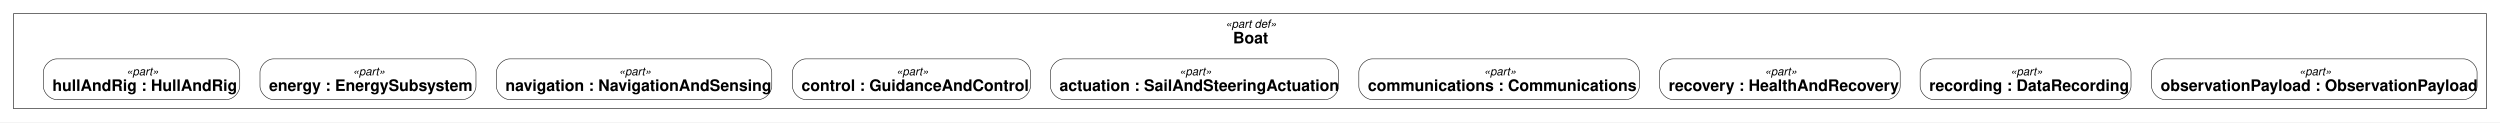
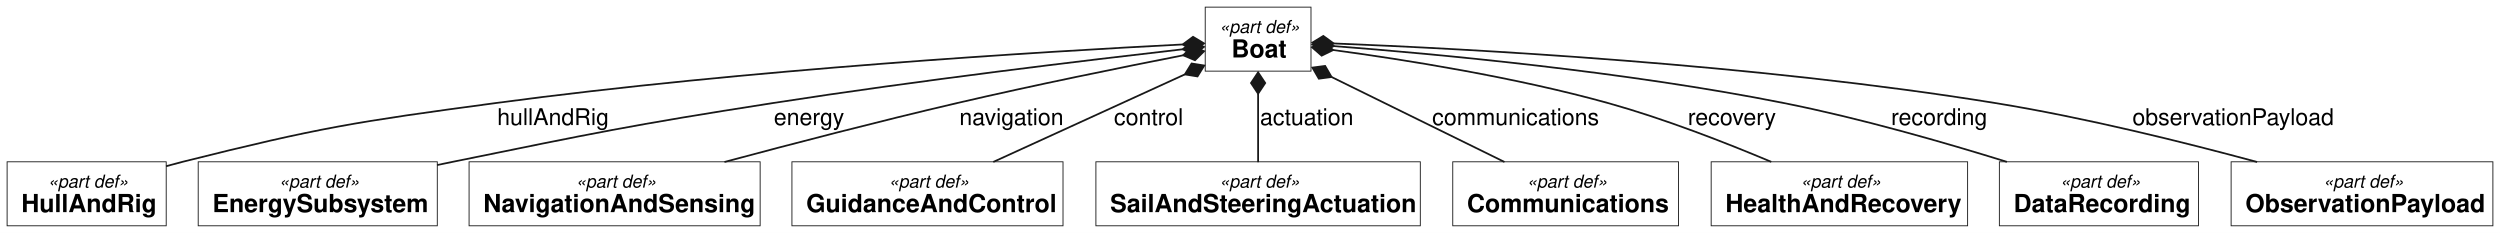
- <svg xmlns="http://www.w3.org/2000/svg" width="2208pt" height="108pt" viewBox="0.00 0.00 2208.00 108.00">
-   <g id="graph0" class="graph" transform="scale(1 1) rotate(0) translate(4 104)">
-     <polygon fill="white" stroke="none" points="-4,4 -4,-104 2204,-104 2204,4 -4,4" />
-     <g id="clust1" class="cluster">
-       <polygon fill="none" stroke="black" stroke-width="0.5" points="8,-8 8,-92 2192,-92 2192,-8 8,-8" />
-       <text text-anchor="start" x="1078.25" y="-79.5" font-family="Helvetica,sans-Serif" font-style="italic" font-size="10.00">«part def»</text>
-       <text text-anchor="start" x="1085" y="-65.7" font-family="Helvetica,sans-Serif" font-weight="bold" font-size="14.00">Boat</text>
+ <svg xmlns="http://www.w3.org/2000/svg" width="1406pt" height="131pt" viewBox="0.00 0.00 1406.38 131.00">
+   <g id="graph0" class="graph" transform="scale(1 1) rotate(0) translate(4 127)">
+     <polygon fill="white" stroke="none" points="-4,4 -4,-127 1402.38,-127 1402.38,4 -4,4" />
+     <g id="node1" class="node">
+       <polygon fill="white" stroke="#181818" stroke-width="0.5" points="733.5,-123 674,-123 674,-87 733.5,-87 733.5,-123" />
+       <text text-anchor="start" x="682" y="-108.5" font-family="Helvetica,sans-Serif" font-style="italic" font-size="10.00">«part def»</text>
+       <text text-anchor="start" x="688.75" y="-94.7" font-family="Helvetica,sans-Serif" font-weight="bold" font-size="14.00">Boat</text>
    </g>
    <g id="node2" class="node">
-       <path fill="white" stroke="#181818" stroke-width="0.5" d="M195.75,-52C195.75,-52 46.25,-52 46.25,-52 40.25,-52 34.25,-46 34.25,-40 34.25,-40 34.25,-28 34.25,-28 34.25,-22 40.25,-16 46.25,-16 46.25,-16 195.75,-16 195.75,-16 201.75,-16 207.75,-22 207.75,-28 207.75,-28 207.75,-40 207.75,-40 207.75,-46 201.75,-52 195.75,-52" />
-       <text text-anchor="start" x="107.5" y="-37.5" font-family="Helvetica,sans-Serif" font-style="italic" font-size="10.00">«part»</text>
-       <text text-anchor="start" x="42.25" y="-23.7" font-family="Helvetica,sans-Serif" font-weight="bold" font-size="14.00">hullAndRig : HullAndRig</text>
+       <polygon fill="white" stroke="#181818" stroke-width="0.5" points="89.5,-36 0,-36 0,0 89.5,0 89.5,-36" />
+       <text text-anchor="start" x="23" y="-21.5" font-family="Helvetica,sans-Serif" font-style="italic" font-size="10.00">«part def»</text>
+       <text text-anchor="start" x="8" y="-7.7" font-family="Helvetica,sans-Serif" font-weight="bold" font-size="14.00">HullAndRig</text>
+     </g>
+     <g id="edge1" class="edge">
+       <path fill="none" stroke="#181818" d="M661.34,-102.01C584.12,-98.06 415.54,-87.94 274.5,-69 195.73,-58.42 175.85,-55.3 98.75,-36 95.7,-35.24 92.57,-34.4 89.42,-33.52" />
+       <polygon fill="#181818" stroke="#181818" points="661.35,-102.01 667.54,-98.32 673.33,-102.61 667.14,-106.31 661.35,-102.01" />
+       <text text-anchor="middle" x="307.12" y="-56.65" font-family="Helvetica,sans-Serif" font-size="13.00">hullAndRig</text>
    </g>
    <g id="node3" class="node">
-       <path fill="white" stroke="#181818" stroke-width="0.5" d="M404.38,-52C404.38,-52 237.62,-52 237.62,-52 231.62,-52 225.62,-46 225.62,-40 225.62,-40 225.62,-28 225.62,-28 225.62,-22 231.62,-16 237.62,-16 237.62,-16 404.38,-16 404.38,-16 410.38,-16 416.38,-22 416.38,-28 416.38,-28 416.38,-40 416.38,-40 416.38,-46 410.38,-52 404.38,-52" />
-       <text text-anchor="start" x="307.5" y="-37.5" font-family="Helvetica,sans-Serif" font-style="italic" font-size="10.00">«part»</text>
-       <text text-anchor="start" x="233.62" y="-23.7" font-family="Helvetica,sans-Serif" font-weight="bold" font-size="14.00">energy : EnergySubsystem</text>
+       <polygon fill="white" stroke="#181818" stroke-width="0.5" points="242,-36 107.5,-36 107.5,0 242,0 242,-36" />
+       <text text-anchor="start" x="153" y="-21.5" font-family="Helvetica,sans-Serif" font-style="italic" font-size="10.00">«part def»</text>
+       <text text-anchor="start" x="115.5" y="-7.7" font-family="Helvetica,sans-Serif" font-weight="bold" font-size="14.00">EnergySubsystem</text>
+     </g>
+     <g id="edge2" class="edge">
+       <path fill="none" stroke="#181818" d="M661.42,-99.3C607.62,-93.16 511.97,-81.69 430.5,-69 350.24,-56.5 330.34,-52.2 250.75,-36 247.84,-35.41 244.86,-34.79 241.86,-34.16" />
+       <polygon fill="#181818" stroke="#181818" points="661.34,-99.29 667.75,-95.99 673.26,-100.64 666.85,-103.94 661.34,-99.29" />
+       <text text-anchor="middle" x="451.12" y="-56.65" font-family="Helvetica,sans-Serif" font-size="13.00">energy</text>
    </g>
    <g id="node4" class="node">
-       <path fill="white" stroke="#181818" stroke-width="0.5" d="M665.62,-52C665.62,-52 446.38,-52 446.38,-52 440.38,-52 434.38,-46 434.38,-40 434.38,-40 434.38,-28 434.38,-28 434.38,-22 440.38,-16 446.38,-16 446.38,-16 665.62,-16 665.62,-16 671.62,-16 677.62,-22 677.62,-28 677.62,-28 677.62,-40 677.62,-40 677.62,-46 671.62,-52 665.62,-52" />
-       <text text-anchor="start" x="542.5" y="-37.5" font-family="Helvetica,sans-Serif" font-style="italic" font-size="10.00">«part»</text>
-       <text text-anchor="start" x="442.38" y="-23.7" font-family="Helvetica,sans-Serif" font-weight="bold" font-size="14.00">navigation : NavigationAndSensing</text>
+       <polygon fill="white" stroke="#181818" stroke-width="0.5" points="423.62,-36 259.88,-36 259.88,0 423.62,0 423.62,-36" />
+       <text text-anchor="start" x="320" y="-21.5" font-family="Helvetica,sans-Serif" font-style="italic" font-size="10.00">«part def»</text>
+       <text text-anchor="start" x="267.88" y="-7.7" font-family="Helvetica,sans-Serif" font-weight="bold" font-size="14.00">NavigationAndSensing</text>
+     </g>
+     <g id="edge3" class="edge">
+       <path fill="none" stroke="#181818" d="M661.88,-95.97C627.5,-89.22 577.59,-79.1 534.25,-69 490.36,-58.78 441.2,-45.98 403.54,-35.9" />
+       <polygon fill="#181818" stroke="#181818" points="661.59,-95.91 668.25,-93.13 673.37,-98.21 666.72,-100.98 661.59,-95.91" />
+       <text text-anchor="middle" x="565" y="-56.65" font-family="Helvetica,sans-Serif" font-size="13.00">navigation</text>
    </g>
    <g id="node5" class="node">
-       <path fill="white" stroke="#181818" stroke-width="0.5" d="M894.12,-52C894.12,-52 707.88,-52 707.88,-52 701.88,-52 695.88,-46 695.88,-40 695.88,-40 695.88,-28 695.88,-28 695.88,-22 701.88,-16 707.88,-16 707.88,-16 894.12,-16 894.12,-16 900.12,-16 906.12,-22 906.12,-28 906.12,-28 906.12,-40 906.12,-40 906.12,-46 900.12,-52 894.12,-52" />
-       <text text-anchor="start" x="787.5" y="-37.5" font-family="Helvetica,sans-Serif" font-style="italic" font-size="10.00">«part»</text>
-       <text text-anchor="start" x="703.88" y="-23.7" font-family="Helvetica,sans-Serif" font-weight="bold" font-size="14.00">control : GuidanceAndControl</text>
+       <polygon fill="white" stroke="#181818" stroke-width="0.5" points="594,-36 441.5,-36 441.5,0 594,0 594,-36" />
+       <text text-anchor="start" x="496" y="-21.5" font-family="Helvetica,sans-Serif" font-style="italic" font-size="10.00">«part def»</text>
+       <text text-anchor="start" x="449.5" y="-7.7" font-family="Helvetica,sans-Serif" font-weight="bold" font-size="14.00">GuidanceAndControl</text>
+     </g>
+     <g id="edge4" class="edge">
+       <path fill="none" stroke="#181818" d="M662.57,-85.18C630.34,-70.45 585.89,-50.14 554.77,-35.92" />
+       <polygon fill="#181818" stroke="#181818" points="662.54,-85.17 669.66,-84.02 673.46,-90.16 666.34,-91.3 662.54,-85.17" />
+       <text text-anchor="middle" x="642.14" y="-56.65" font-family="Helvetica,sans-Serif" font-size="13.00">control</text>
    </g>
    <g id="node6" class="node">
-       <path fill="white" stroke="#181818" stroke-width="0.5" d="M1166.25,-52C1166.25,-52 935.75,-52 935.75,-52 929.75,-52 923.75,-46 923.75,-40 923.75,-40 923.75,-28 923.75,-28 923.75,-22 929.75,-16 935.75,-16 935.75,-16 1166.25,-16 1166.25,-16 1172.25,-16 1178.25,-22 1178.25,-28 1178.25,-28 1178.25,-40 1178.25,-40 1178.25,-46 1172.25,-52 1166.25,-52" />
-       <text text-anchor="start" x="1037.5" y="-37.5" font-family="Helvetica,sans-Serif" font-style="italic" font-size="10.00">«part»</text>
-       <text text-anchor="start" x="931.75" y="-23.7" font-family="Helvetica,sans-Serif" font-weight="bold" font-size="14.00">actuation : SailAndSteeringActuation</text>
+       <polygon fill="white" stroke="#181818" stroke-width="0.5" points="795,-36 612.5,-36 612.5,0 795,0 795,-36" />
+       <text text-anchor="start" x="682" y="-21.5" font-family="Helvetica,sans-Serif" font-style="italic" font-size="10.00">«part def»</text>
+       <text text-anchor="start" x="620.5" y="-7.7" font-family="Helvetica,sans-Serif" font-weight="bold" font-size="14.00">SailAndSteeringActuation</text>
+     </g>
+     <g id="edge5" class="edge">
+       <path fill="none" stroke="#181818" d="M703.75,-74.16C703.75,-61.28 703.75,-46.69 703.75,-35.76" />
+       <polygon fill="#181818" stroke="#181818" points="703.75,-74.31 707.75,-80.31 703.75,-86.31 699.75,-80.31 703.75,-74.31" />
+       <text text-anchor="middle" x="731.12" y="-56.65" font-family="Helvetica,sans-Serif" font-size="13.00">actuation</text>
    </g>
    <g id="node7" class="node">
-       <path fill="white" stroke="#181818" stroke-width="0.5" d="M1431.88,-52C1431.88,-52 1208.12,-52 1208.12,-52 1202.12,-52 1196.12,-46 1196.12,-40 1196.12,-40 1196.12,-28 1196.12,-28 1196.12,-22 1202.12,-16 1208.12,-16 1208.12,-16 1431.88,-16 1431.88,-16 1437.88,-16 1443.88,-22 1443.88,-28 1443.88,-28 1443.88,-40 1443.88,-40 1443.88,-46 1437.88,-52 1431.88,-52" />
-       <text text-anchor="start" x="1306.5" y="-37.5" font-family="Helvetica,sans-Serif" font-style="italic" font-size="10.00">«part»</text>
-       <text text-anchor="start" x="1204.12" y="-23.7" font-family="Helvetica,sans-Serif" font-weight="bold" font-size="14.00">communications : Communications</text>
+       <polygon fill="white" stroke="#181818" stroke-width="0.5" points="940.25,-36 813.25,-36 813.25,0 940.25,0 940.25,-36" />
+       <text text-anchor="start" x="855" y="-21.5" font-family="Helvetica,sans-Serif" font-style="italic" font-size="10.00">«part def»</text>
+       <text text-anchor="start" x="821.25" y="-7.7" font-family="Helvetica,sans-Serif" font-weight="bold" font-size="14.00">Communications</text>
+     </g>
+     <g id="edge6" class="edge">
+       <path fill="none" stroke="#181818" d="M745.15,-83.66C774.84,-69.07 814.39,-49.64 842.35,-35.9" />
+       <polygon fill="#181818" stroke="#181818" points="745.07,-83.7 741.45,-89.93 734.3,-88.99 737.92,-82.75 745.07,-83.7" />
+       <text text-anchor="middle" x="848.61" y="-56.65" font-family="Helvetica,sans-Serif" font-size="13.00">communications</text>
    </g>
    <g id="node8" class="node">
-       <path fill="white" stroke="#181818" stroke-width="0.5" d="M1662.25,-52C1662.25,-52 1473.75,-52 1473.75,-52 1467.75,-52 1461.75,-46 1461.75,-40 1461.75,-40 1461.75,-28 1461.75,-28 1461.75,-22 1467.75,-16 1473.75,-16 1473.75,-16 1662.25,-16 1662.25,-16 1668.25,-16 1674.25,-22 1674.25,-28 1674.25,-28 1674.25,-40 1674.25,-40 1674.25,-46 1668.25,-52 1662.25,-52" />
-       <text text-anchor="start" x="1554.5" y="-37.5" font-family="Helvetica,sans-Serif" font-style="italic" font-size="10.00">«part»</text>
-       <text text-anchor="start" x="1469.75" y="-23.7" font-family="Helvetica,sans-Serif" font-weight="bold" font-size="14.00">recovery : HealthAndRecovery</text>
+       <polygon fill="white" stroke="#181818" stroke-width="0.5" points="1102.88,-36 958.62,-36 958.62,0 1102.88,0 1102.88,-36" />
+       <text text-anchor="start" x="1009" y="-21.5" font-family="Helvetica,sans-Serif" font-style="italic" font-size="10.00">«part def»</text>
+       <text text-anchor="start" x="966.62" y="-7.7" font-family="Helvetica,sans-Serif" font-weight="bold" font-size="14.00">HealthAndRecovery</text>
+     </g>
+     <g id="edge7" class="edge">
+       <path fill="none" stroke="#181818" d="M745.95,-98.88C786.2,-93.45 848.29,-83.6 900.75,-69 932.32,-60.21 966.89,-46.72 992.44,-35.96" />
+       <polygon fill="#181818" stroke="#181818" points="745.97,-98.88 740.54,-103.63 734.07,-100.44 739.5,-95.7 745.97,-98.88" />
+       <text text-anchor="middle" x="970.3" y="-56.65" font-family="Helvetica,sans-Serif" font-size="13.00">recovery</text>
    </g>
    <g id="node9" class="node">
-       <path fill="white" stroke="#181818" stroke-width="0.5" d="M1866.12,-52C1866.12,-52 1703.88,-52 1703.88,-52 1697.88,-52 1691.88,-46 1691.88,-40 1691.88,-40 1691.88,-28 1691.88,-28 1691.88,-22 1697.88,-16 1703.88,-16 1703.88,-16 1866.12,-16 1866.12,-16 1872.12,-16 1878.12,-22 1878.12,-28 1878.12,-28 1878.12,-40 1878.12,-40 1878.12,-46 1872.12,-52 1866.12,-52" />
-       <text text-anchor="start" x="1771.5" y="-37.5" font-family="Helvetica,sans-Serif" font-style="italic" font-size="10.00">«part»</text>
-       <text text-anchor="start" x="1699.88" y="-23.7" font-family="Helvetica,sans-Serif" font-weight="bold" font-size="14.00">recording : DataRecording</text>
+       <polygon fill="white" stroke="#181818" stroke-width="0.5" points="1232.75,-36 1120.75,-36 1120.75,0 1232.75,0 1232.75,-36" />
+       <text text-anchor="start" x="1155" y="-21.5" font-family="Helvetica,sans-Serif" font-style="italic" font-size="10.00">«part def»</text>
+       <text text-anchor="start" x="1128.75" y="-7.7" font-family="Helvetica,sans-Serif" font-weight="bold" font-size="14.00">DataRecording</text>
+     </g>
+     <g id="edge8" class="edge">
+       <path fill="none" stroke="#181818" d="M746.33,-101.08C804.14,-96.65 910.48,-86.77 999.75,-69 1042.5,-60.49 1089.98,-46.84 1125,-35.95" />
+       <polygon fill="#181818" stroke="#181818" points="746.27,-101.09 740.58,-105.52 734.3,-101.98 739.99,-97.55 746.27,-101.09" />
+       <text text-anchor="middle" x="1086.91" y="-56.65" font-family="Helvetica,sans-Serif" font-size="13.00">recording</text>
    </g>
    <g id="node10" class="node">
-       <path fill="white" stroke="#181818" stroke-width="0.5" d="M2171.75,-52C2171.75,-52 1908.25,-52 1908.25,-52 1902.25,-52 1896.25,-46 1896.25,-40 1896.25,-40 1896.25,-28 1896.25,-28 1896.25,-22 1902.25,-16 1908.25,-16 1908.25,-16 2171.75,-16 2171.75,-16 2177.75,-16 2183.75,-22 2183.75,-28 2183.75,-28 2183.75,-40 2183.75,-40 2183.75,-46 2177.75,-52 2171.75,-52" />
-       <text text-anchor="start" x="2026.5" y="-37.5" font-family="Helvetica,sans-Serif" font-style="italic" font-size="10.00">«part»</text>
-       <text text-anchor="start" x="1904.25" y="-23.7" font-family="Helvetica,sans-Serif" font-weight="bold" font-size="14.00">observationPayload : ObservationPayload</text>
+       <polygon fill="white" stroke="#181818" stroke-width="0.5" points="1398.38,-36 1251.12,-36 1251.12,0 1398.38,0 1398.38,-36" />
+       <text text-anchor="start" x="1303" y="-21.5" font-family="Helvetica,sans-Serif" font-style="italic" font-size="10.00">«part def»</text>
+       <text text-anchor="start" x="1259.12" y="-7.7" font-family="Helvetica,sans-Serif" font-weight="bold" font-size="14.00">ObservationPayload</text>
+     </g>
+     <g id="edge9" class="edge">
+       <path fill="none" stroke="#181818" d="M745.98,-102.59C821.3,-99.59 983.59,-90.97 1118.75,-69 1168.88,-60.85 1224.82,-46.96 1265.75,-35.88" />
+       <polygon fill="#181818" stroke="#181818" points="746.27,-102.57 740.43,-106.8 734.28,-103.03 740.12,-98.81 746.27,-102.57" />
+       <text text-anchor="middle" x="1252.26" y="-56.65" font-family="Helvetica,sans-Serif" font-size="13.00">observationPayload</text>
    </g>
  </g>
</svg>
